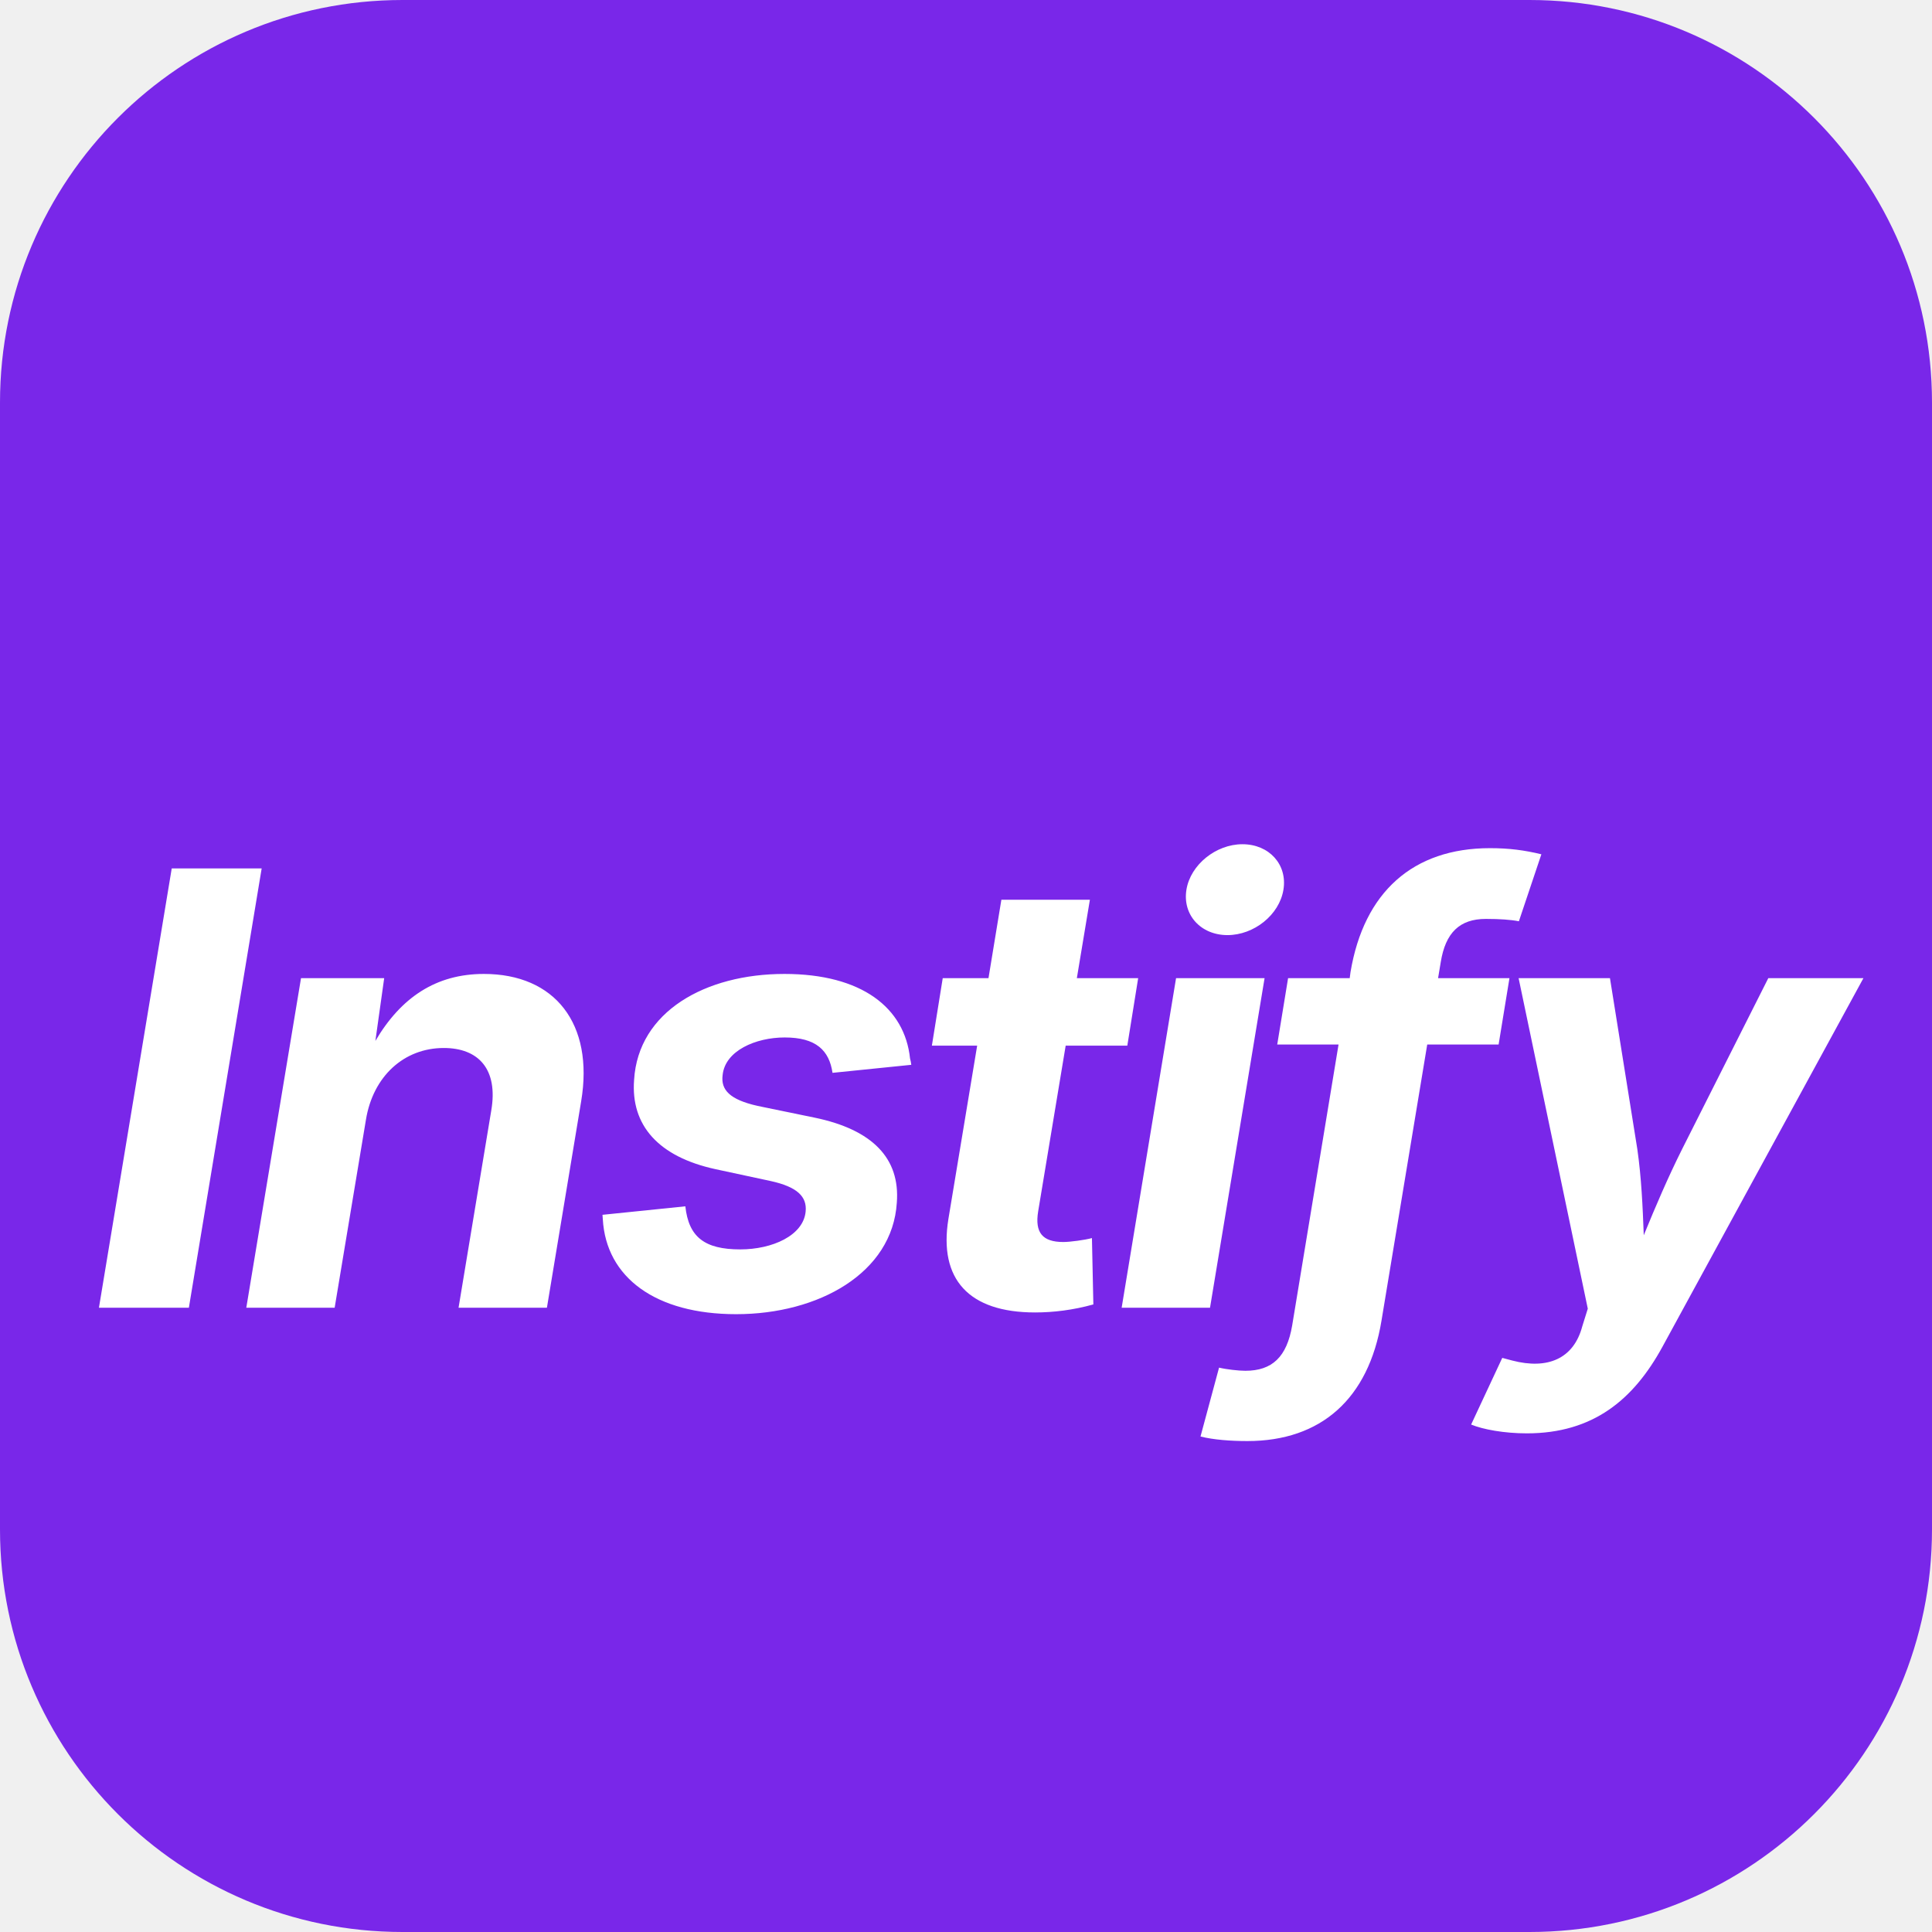
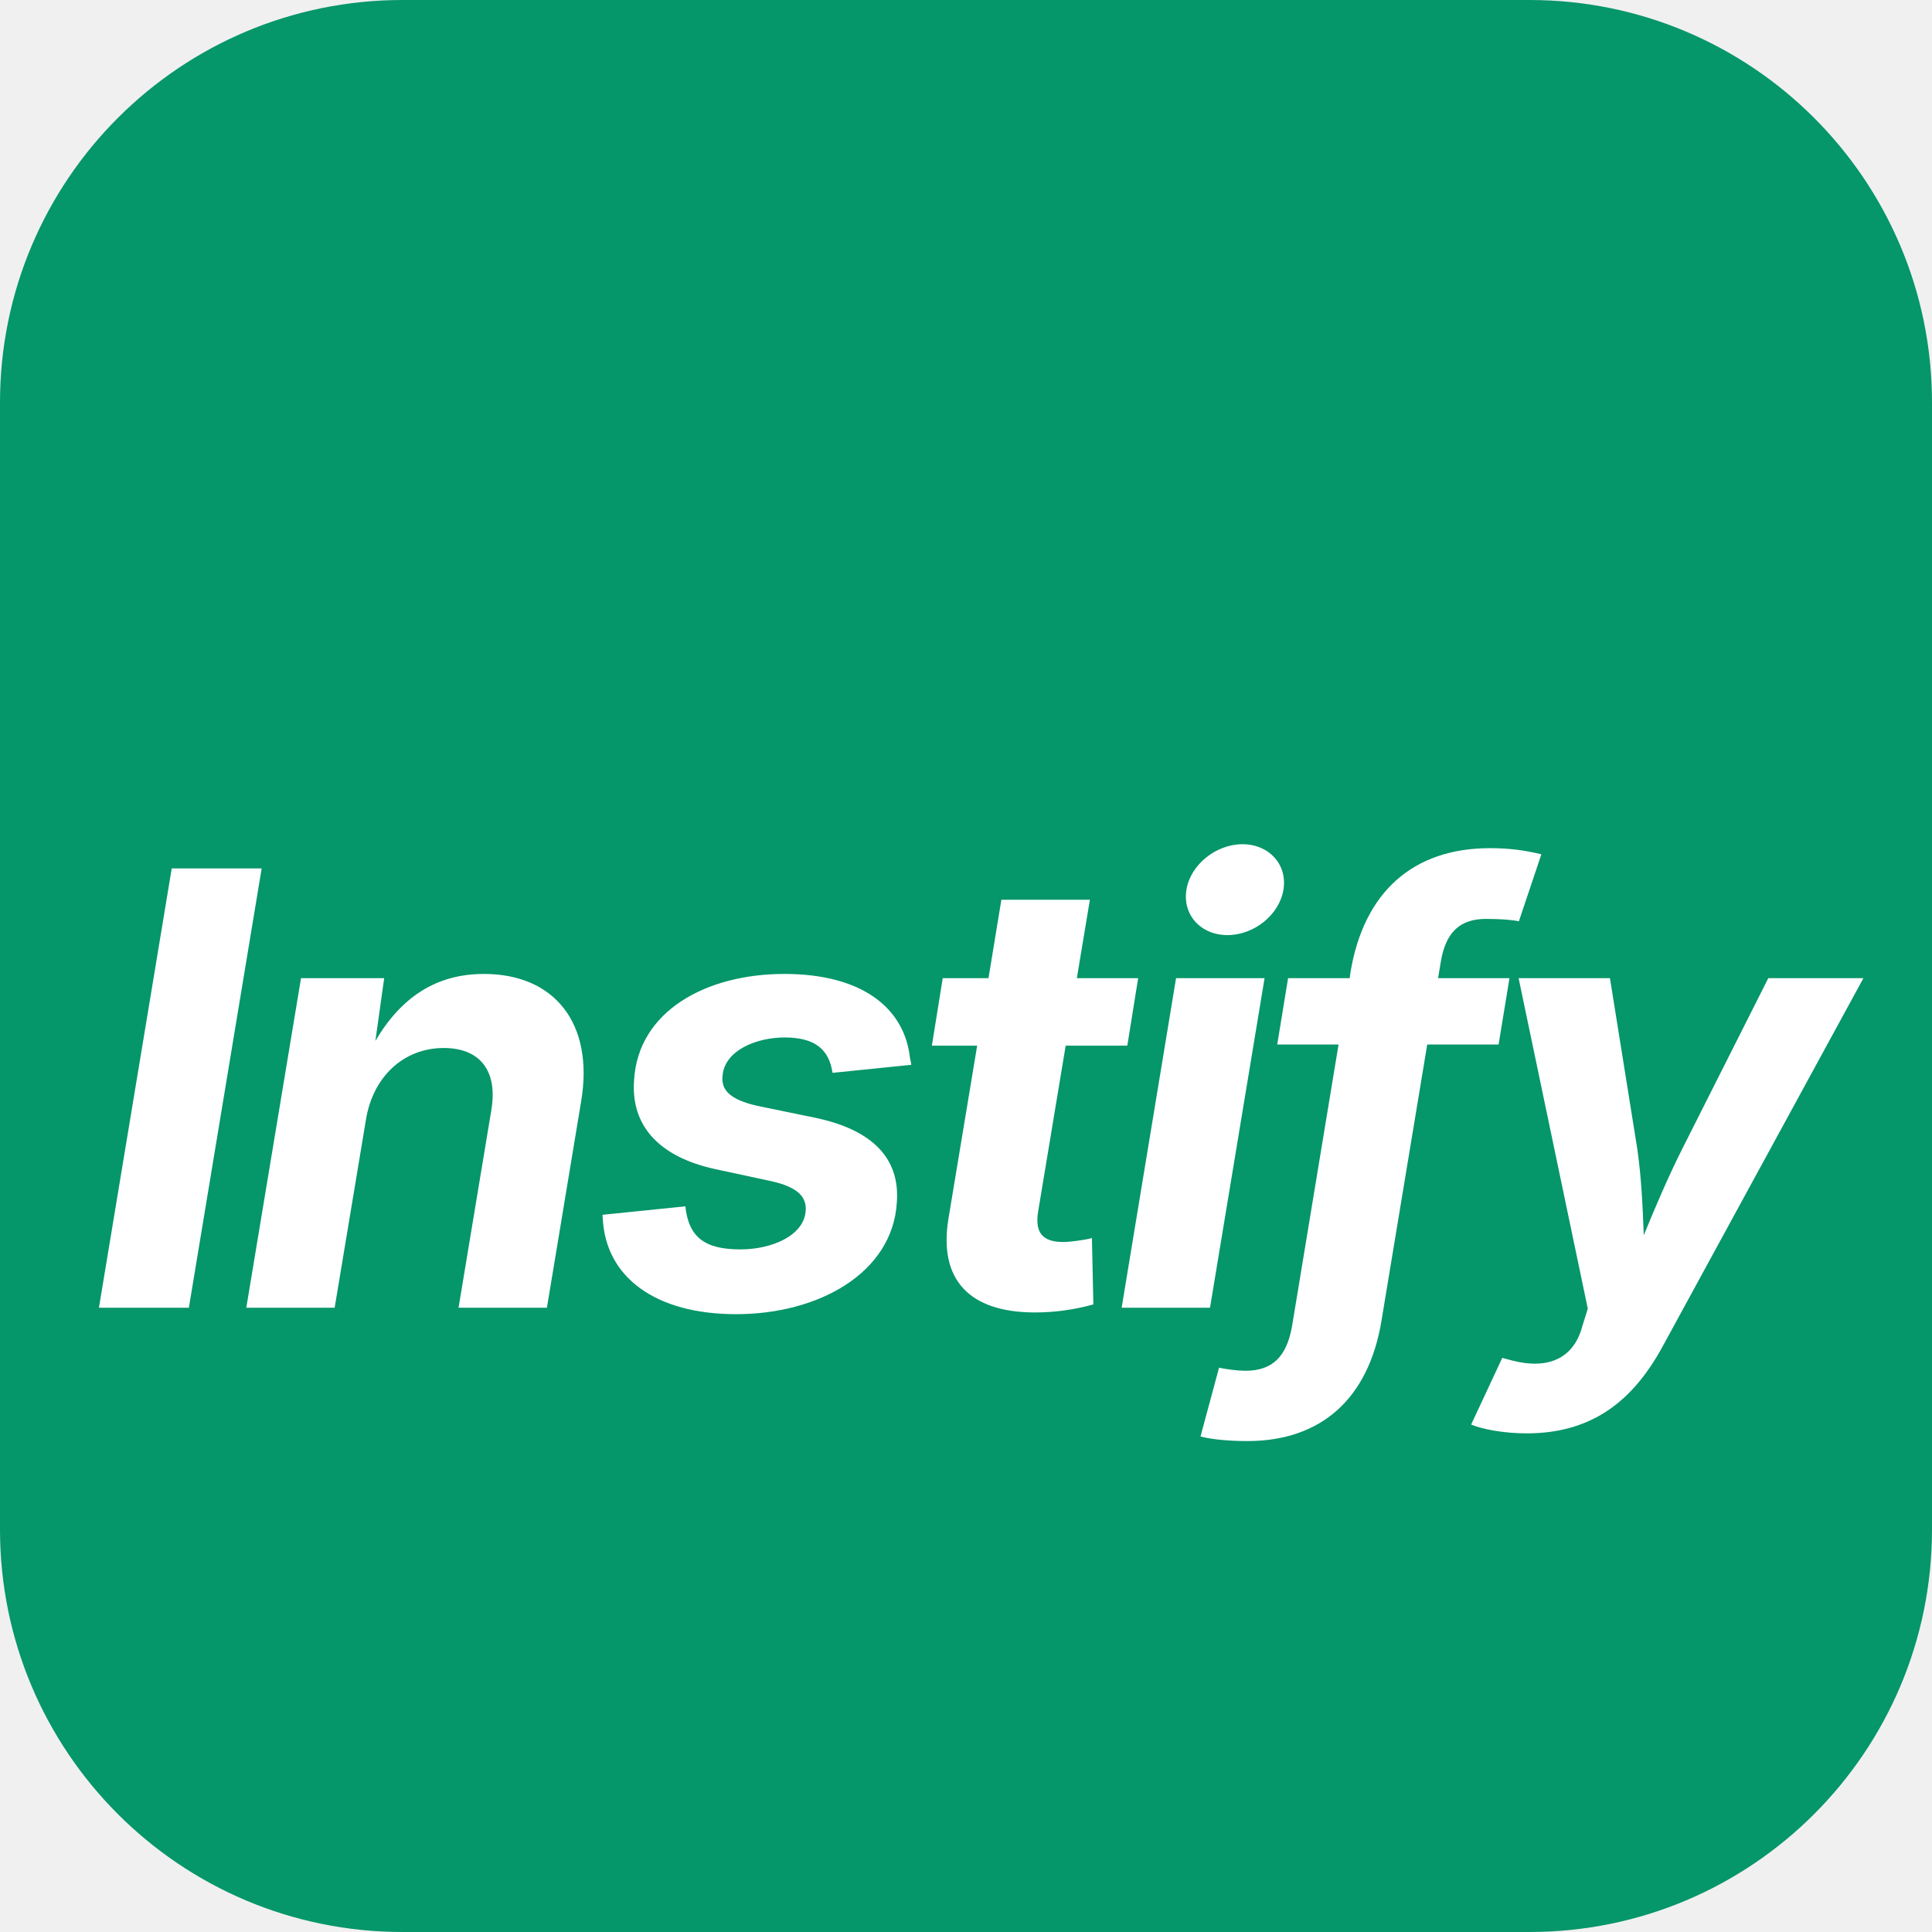
<svg xmlns="http://www.w3.org/2000/svg" width="192" height="192" viewBox="0 0 192 192" fill="none">
-   <rect width="192" height="192" rx="40" fill="#7927E9" />
+   <rect width="192" height="192" rx="40" fill="#059669" />
  <text x="50%" y="56%" dominant-baseline="middle" text-anchor="middle" font-family="Inter, Arial, Helvetica, sans-serif" font-size="60" font-style="italic" font-weight="bold" fill="#fff" letter-spacing="-2">
    Instify
  </text>
</svg>
